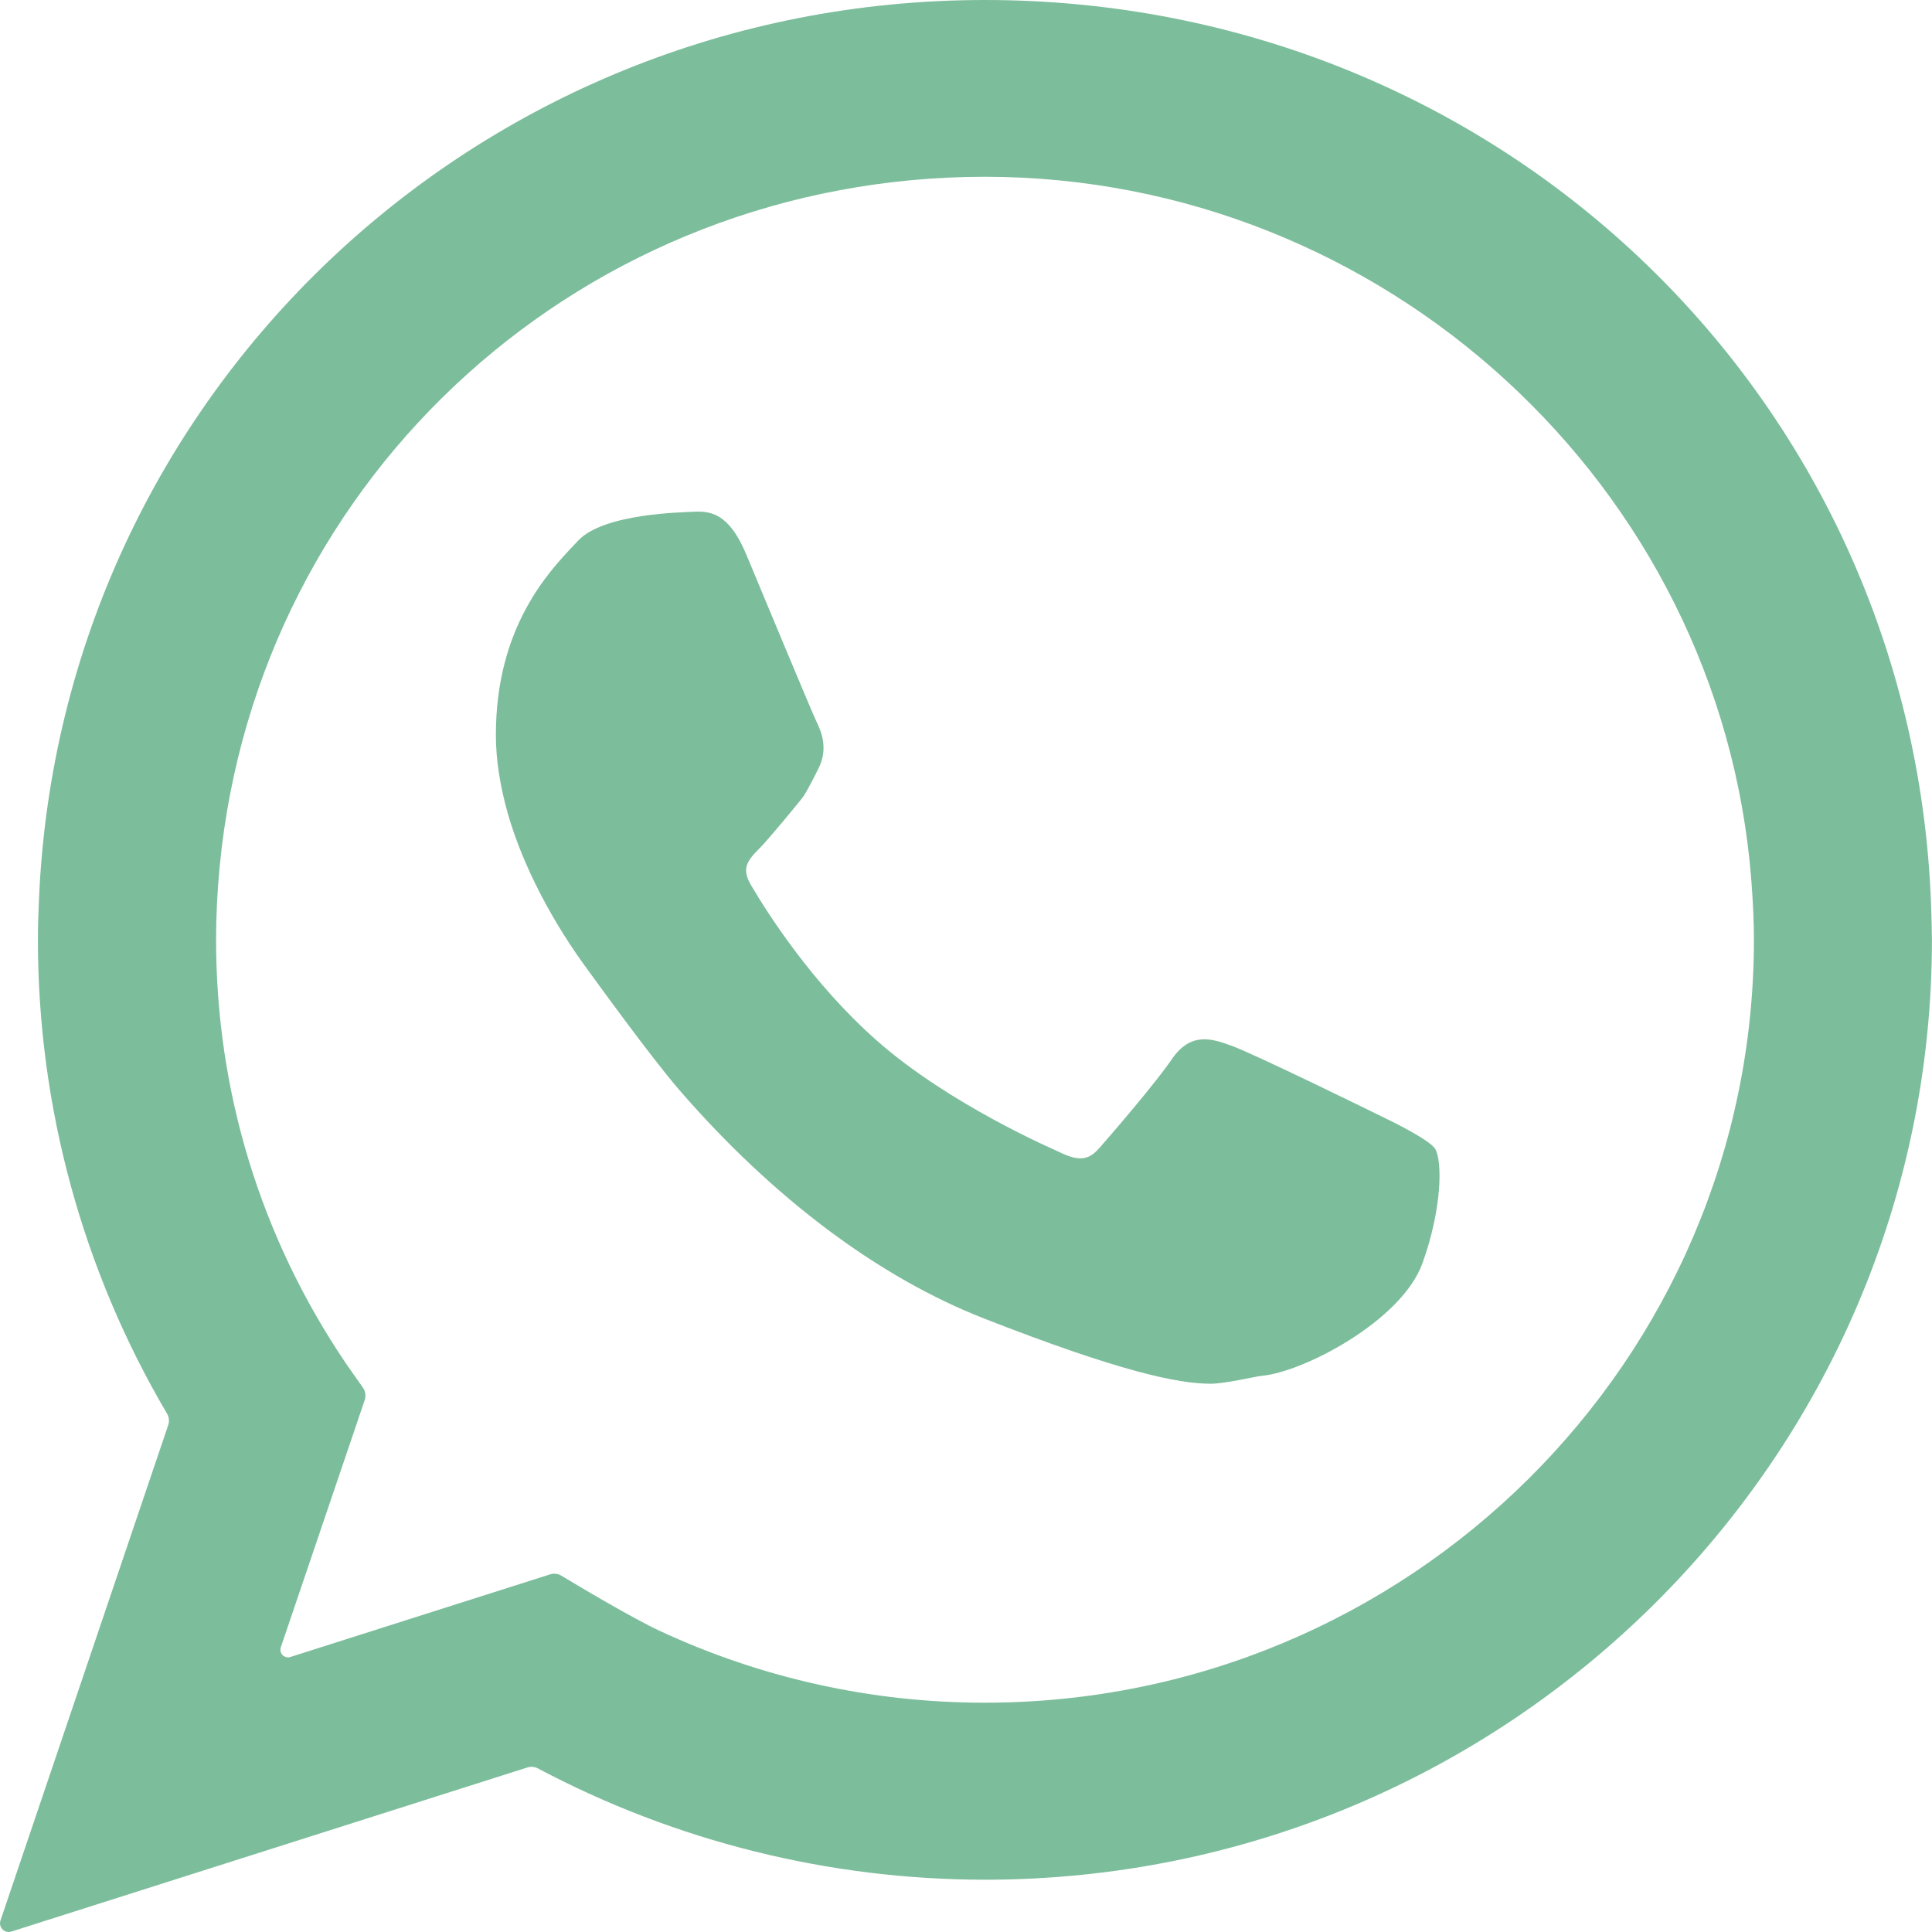
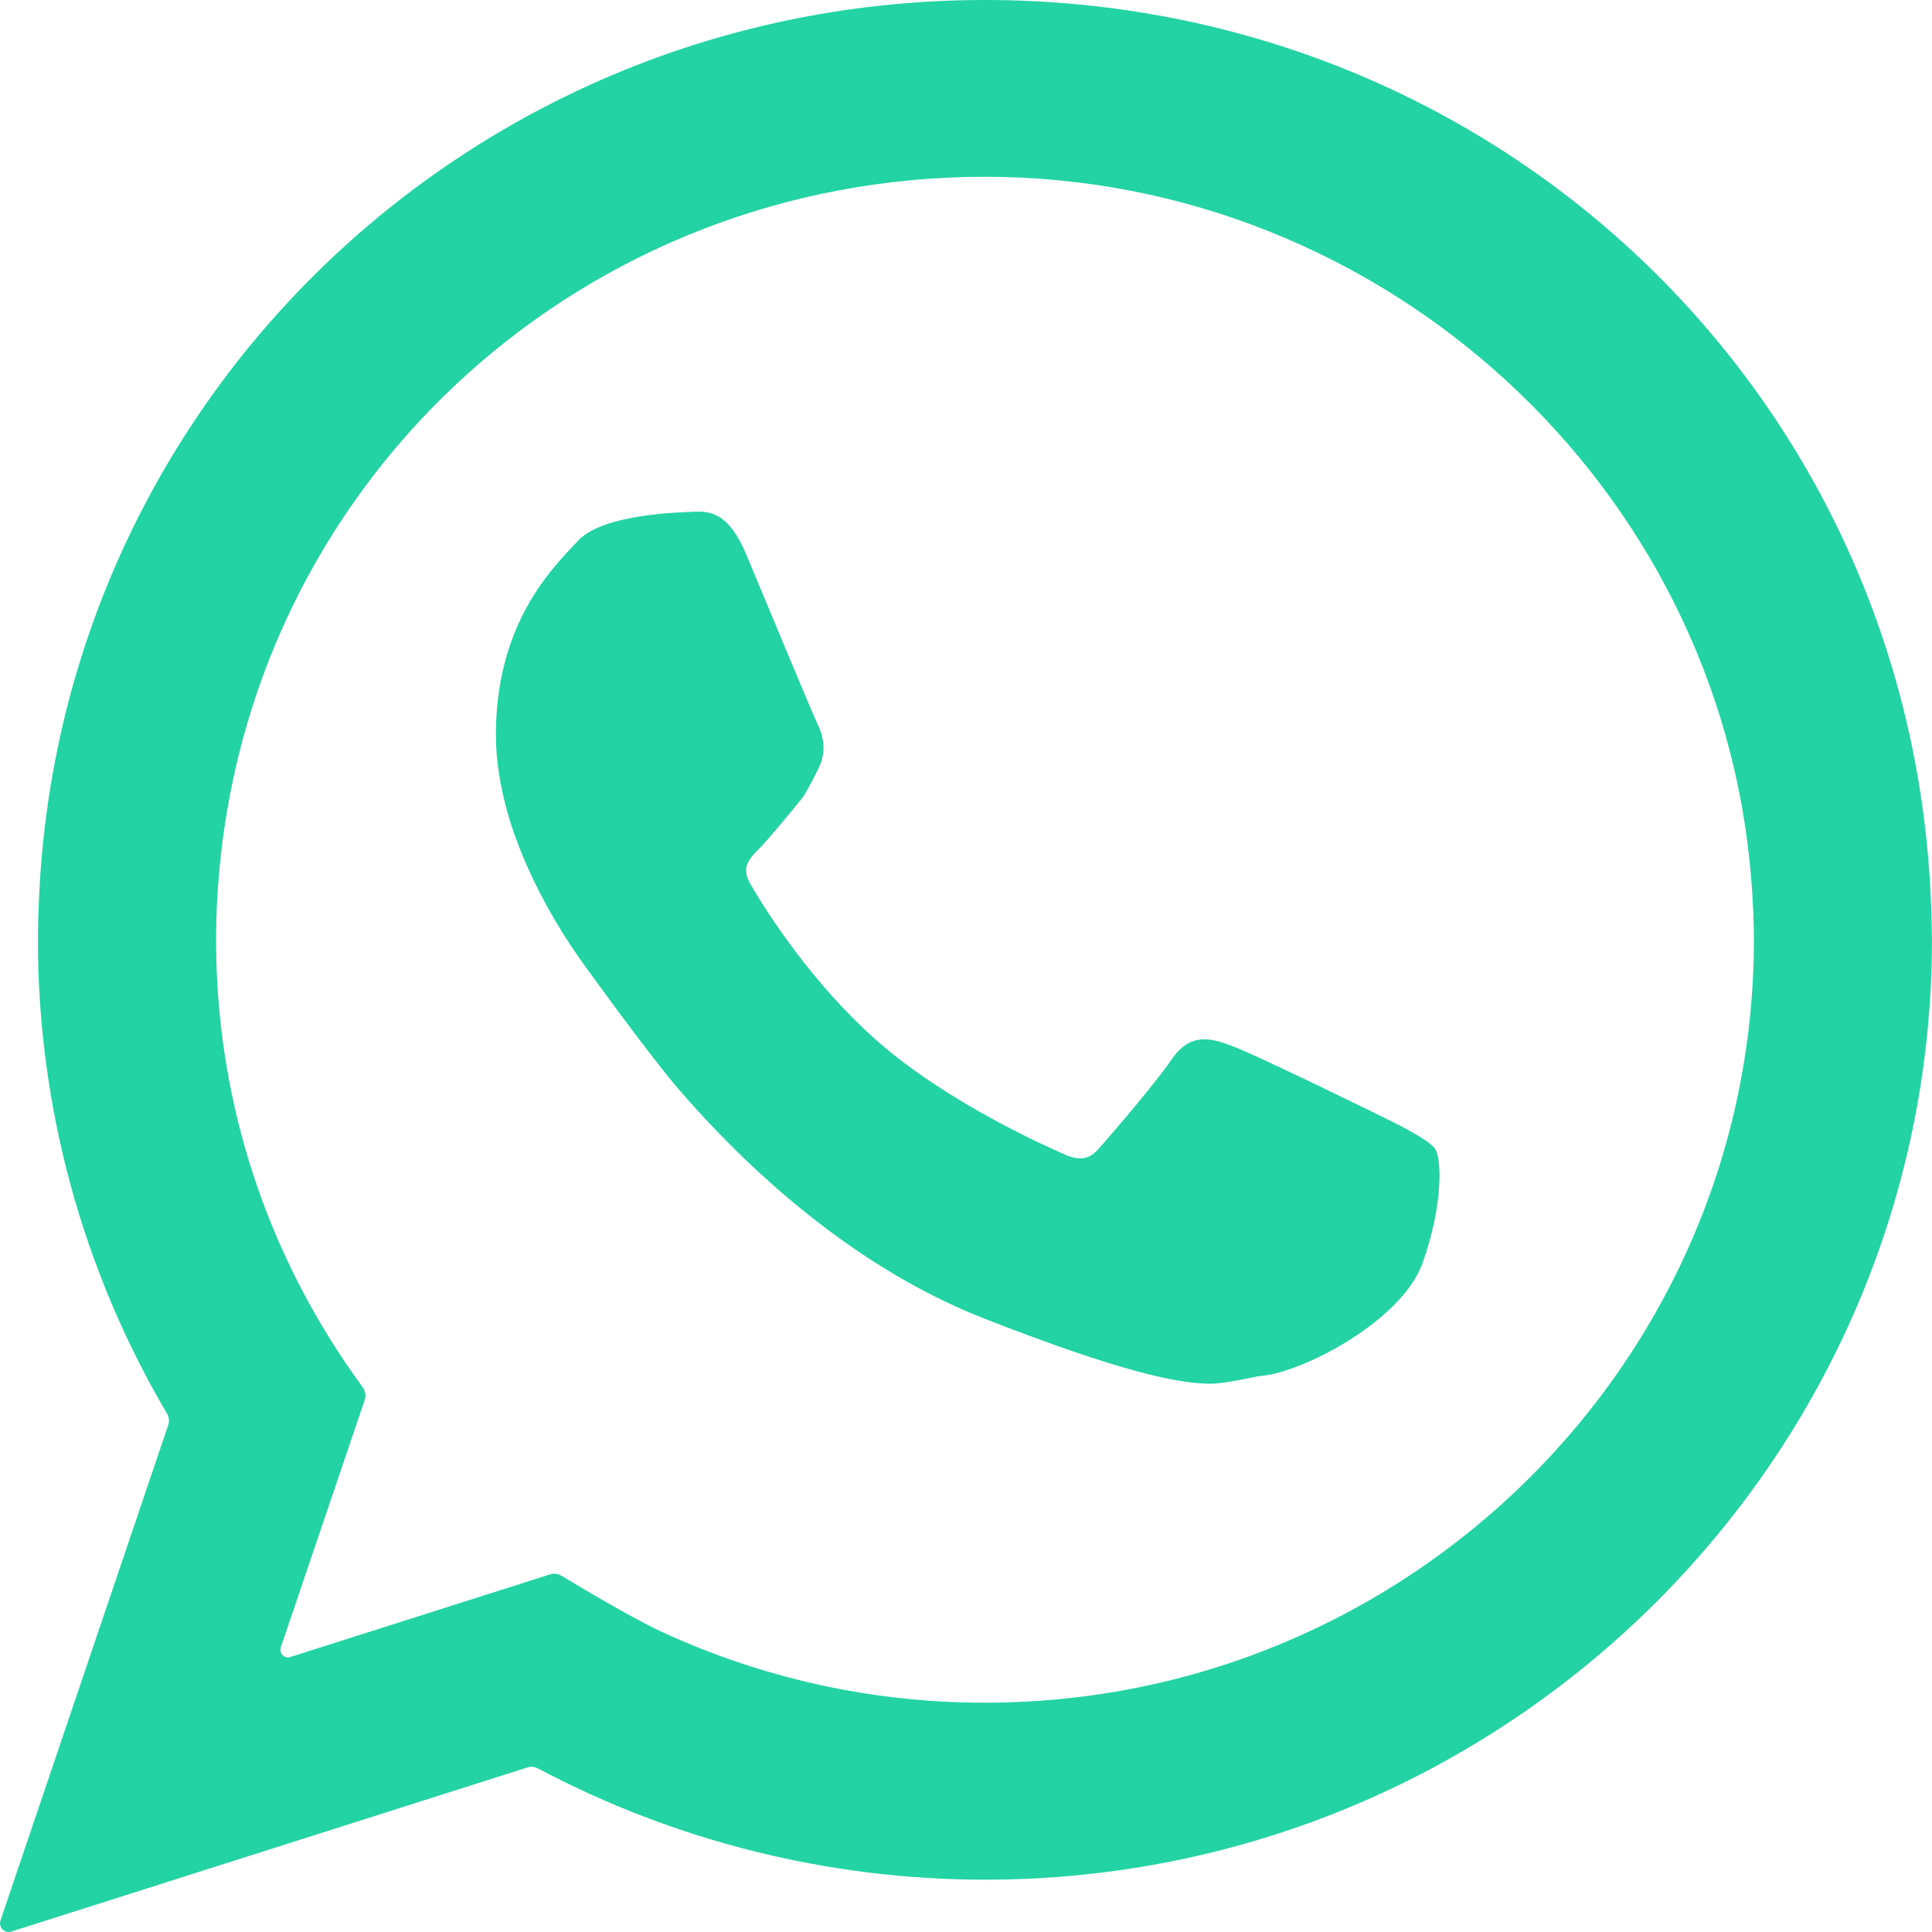
<svg xmlns="http://www.w3.org/2000/svg" id="Layer_4" data-name="Layer 4" viewBox="0 0 1999.88 2000">
  <defs>
-     <style>.cls-1{fill:#7cbd9b;}</style>
+     <style>.cls-1{fill:#23d3a3;}</style>
  </defs>
  <path class="cls-1" d="M1999.47,948.19C1986,416.49,1555.57,0,1019.63,0,493.32,0,63.22,408.46,40.46,929.85c-.69,14.26-1.13,28.57-1.13,43A965.17,965.17,0,0,0,173,1463.44a14.12,14.12,0,0,1,1.24,11.71L.55,1988.12a9,9,0,0,0,11.24,11.44L546,1829.67a14.13,14.13,0,0,1,10.92,1,988.62,988.62,0,0,0,462.76,115.19c540.54,0,980.31-436.51,980.31-973.06C1999.94,965.73,1999.47,948.19,1999.47,948.19ZM357.92,1411.05C270,1281,223.74,1130.17,223.74,972.81c0-25.17,1.25-50.22,3.8-76.56C267.09,489.6,607.6,183,1019.63,183c413,0,761.51,319.82,793.4,728.05,1.83,24,2.68,43.64,2.68,61.71,0,435.53-357.13,789.86-796.08,789.86a795.73,795.73,0,0,1-336.26-74.17c-29.24-13.6-84.71-46.75-102.23-57.33a14.1,14.1,0,0,0-11.7-1.31l-268.85,85.52a7.88,7.88,0,0,1-9.86-10l86.87-256a14.38,14.38,0,0,0-1.93-13C370.39,1428.79,361.7,1416.64,357.92,1411.05Z" transform="translate(-0.06)" />
  <path class="cls-1" d="M1485.73,1189.27c-6.13-9.76-48.41-30.09-48.41-30.09-16.68-8.28-139.46-68.42-162.53-76.69-19.76-7.09-42.13-15.13-62.17,14.71-15.27,22.57-59.87,74.65-74.38,91.07-10.2,11.58-19.52,15.37-42.11,4.08-3.78-1.84-113.13-48.59-188.56-115.3-66.9-59.08-113.26-132.11-130.08-160.8-10.36-17.49-3.61-25.62,9.17-38.42,7.87-7.69,42.49-49.59,45.25-53.62,5.51-8.4,15.36-28.56,15.36-28.56,10-19.71,3.77-36.88-1.81-48.19-4-7.79-66.94-159.4-72.94-173.66-17.94-42.83-37.09-45.06-55.41-44-8.91.64-92.22,1.29-118.78,30.09l-4.66,4.94c-26,27.56-80.27,84.89-80.27,195.84,0,25.52,4.1,52.36,12.51,82.1,15.48,53.47,45.74,112,85.75,165.5.88,1.13,61.82,85.77,92.31,120.87,96.39,111,205.28,193,315.13,235.91,140.37,54.85,200.28,67.38,234.3,67.38,14.89,0,46.21-7.56,53-8.21,42.87-3.84,144.82-56.94,166.21-116.6C1492.89,1251.23,1493.29,1201.93,1485.73,1189.27Z" transform="translate(-0.06)" />
</svg>
